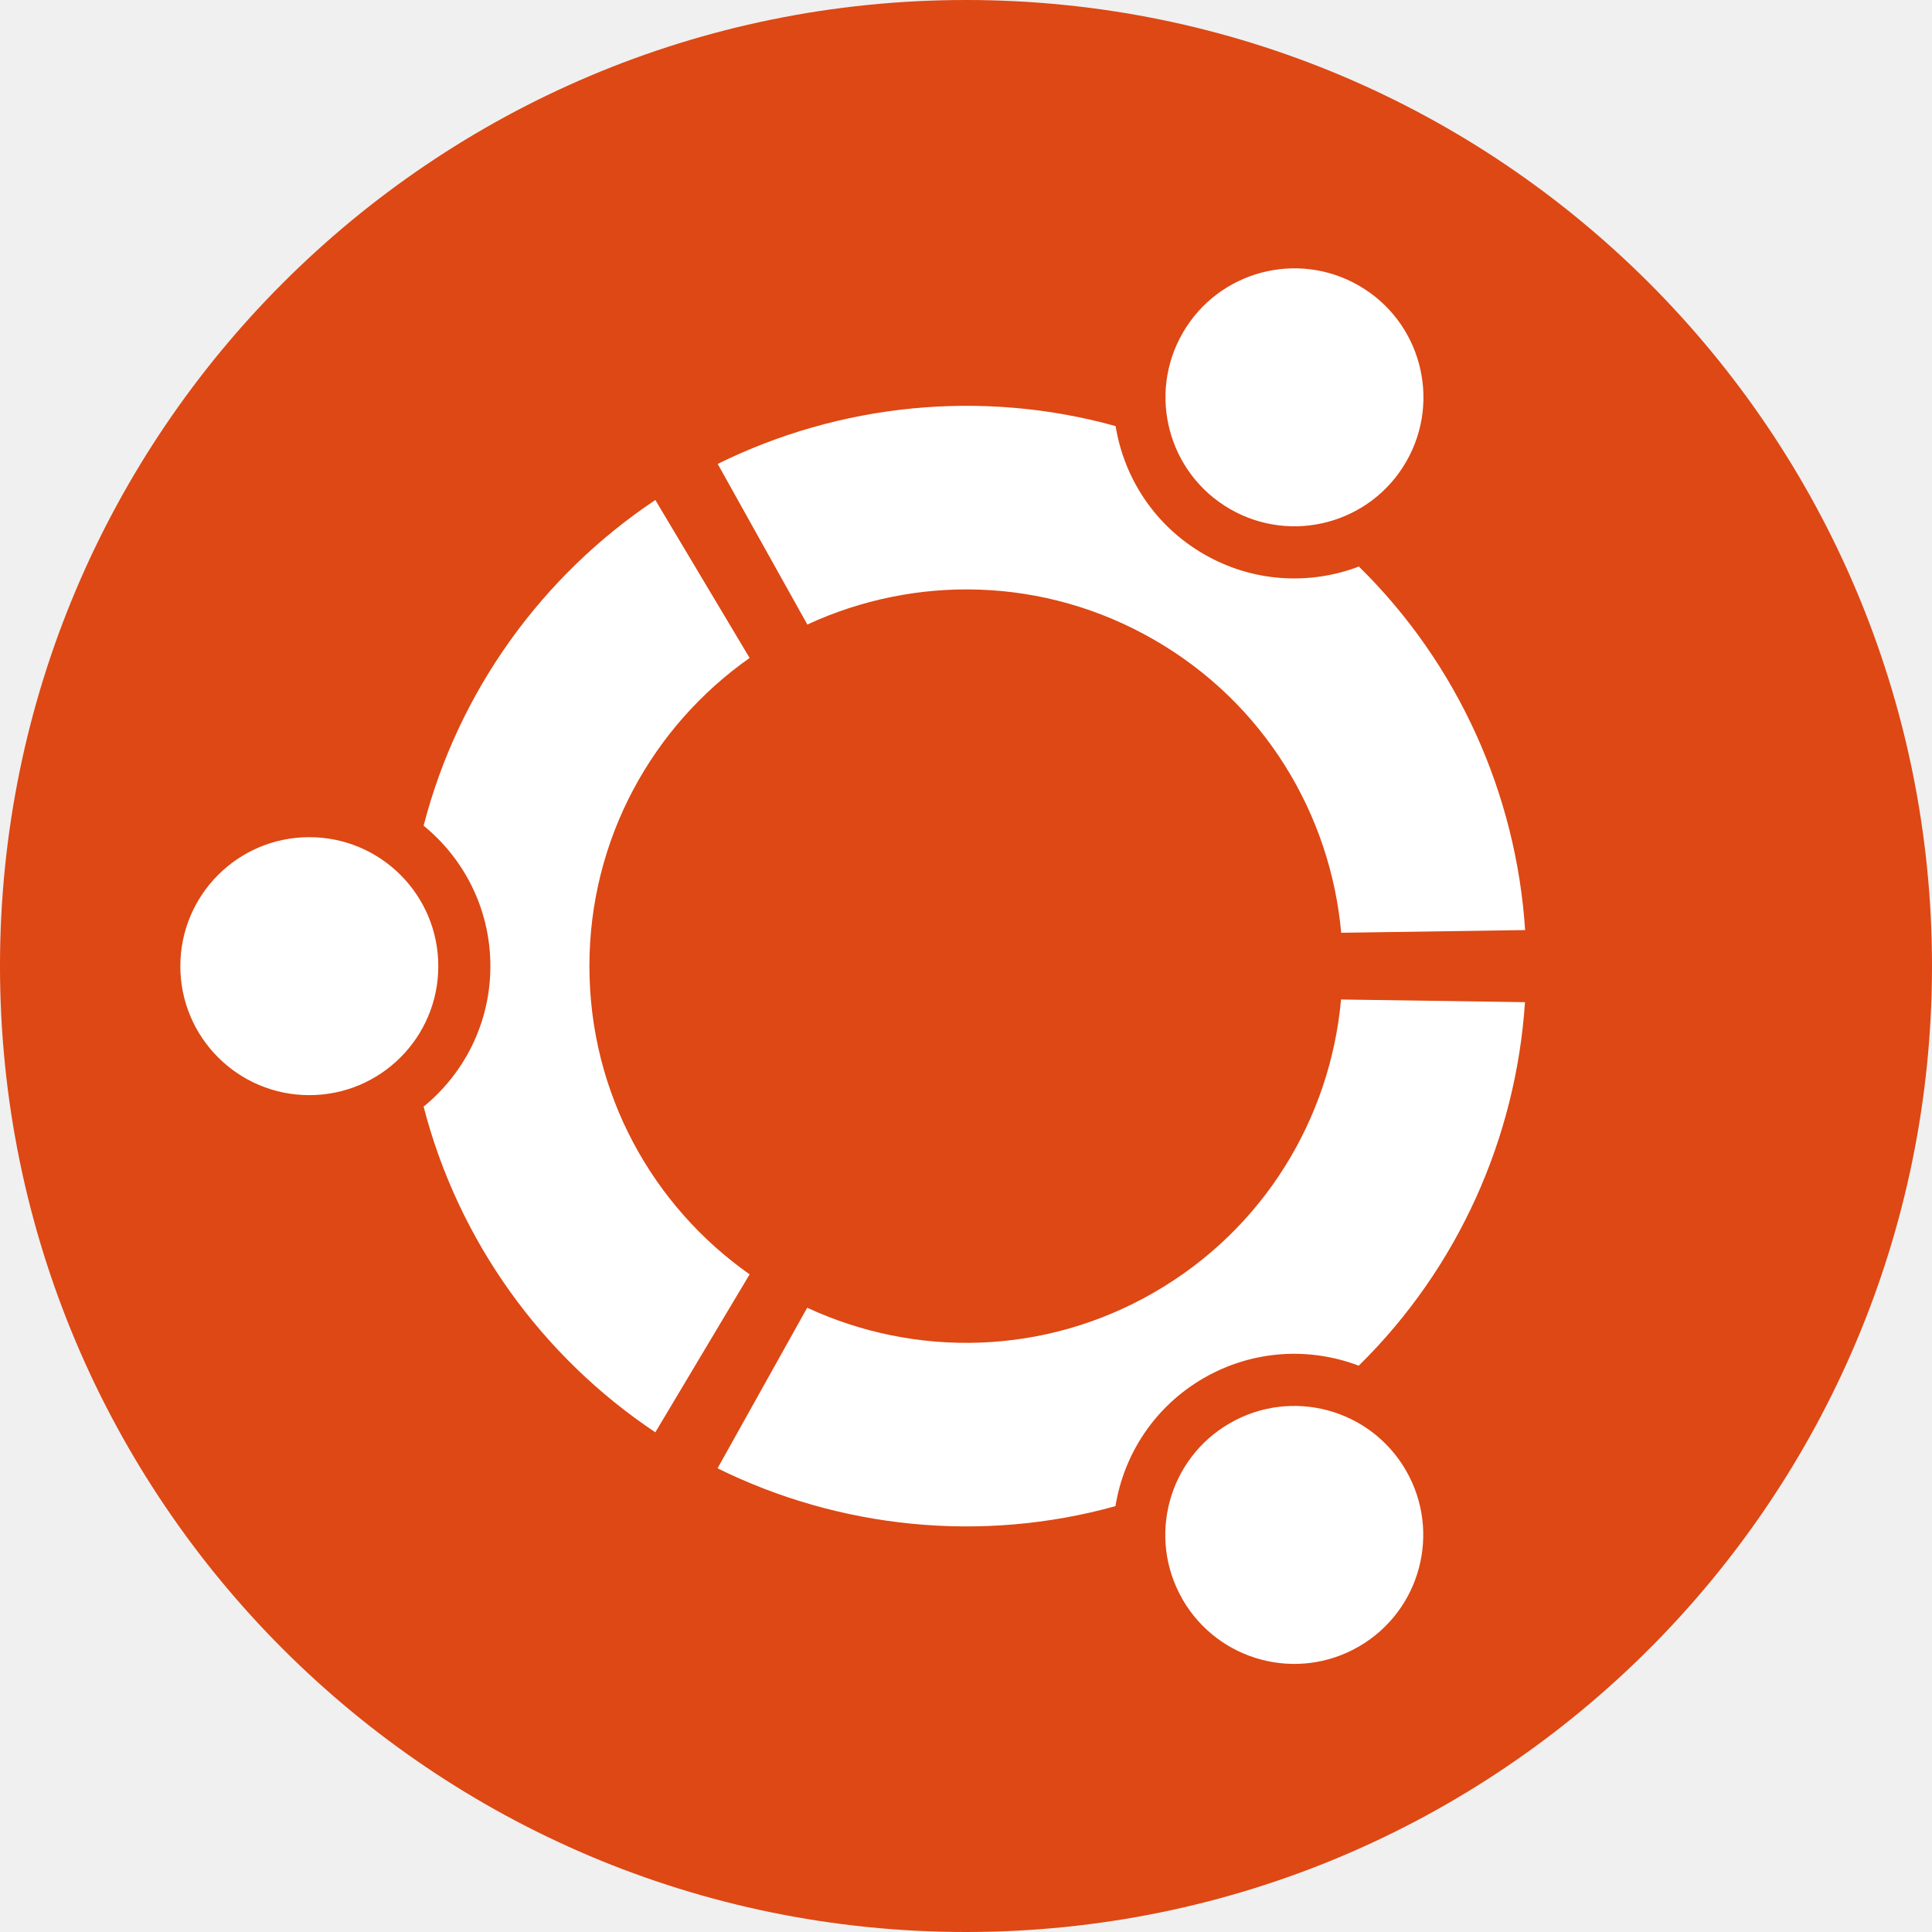
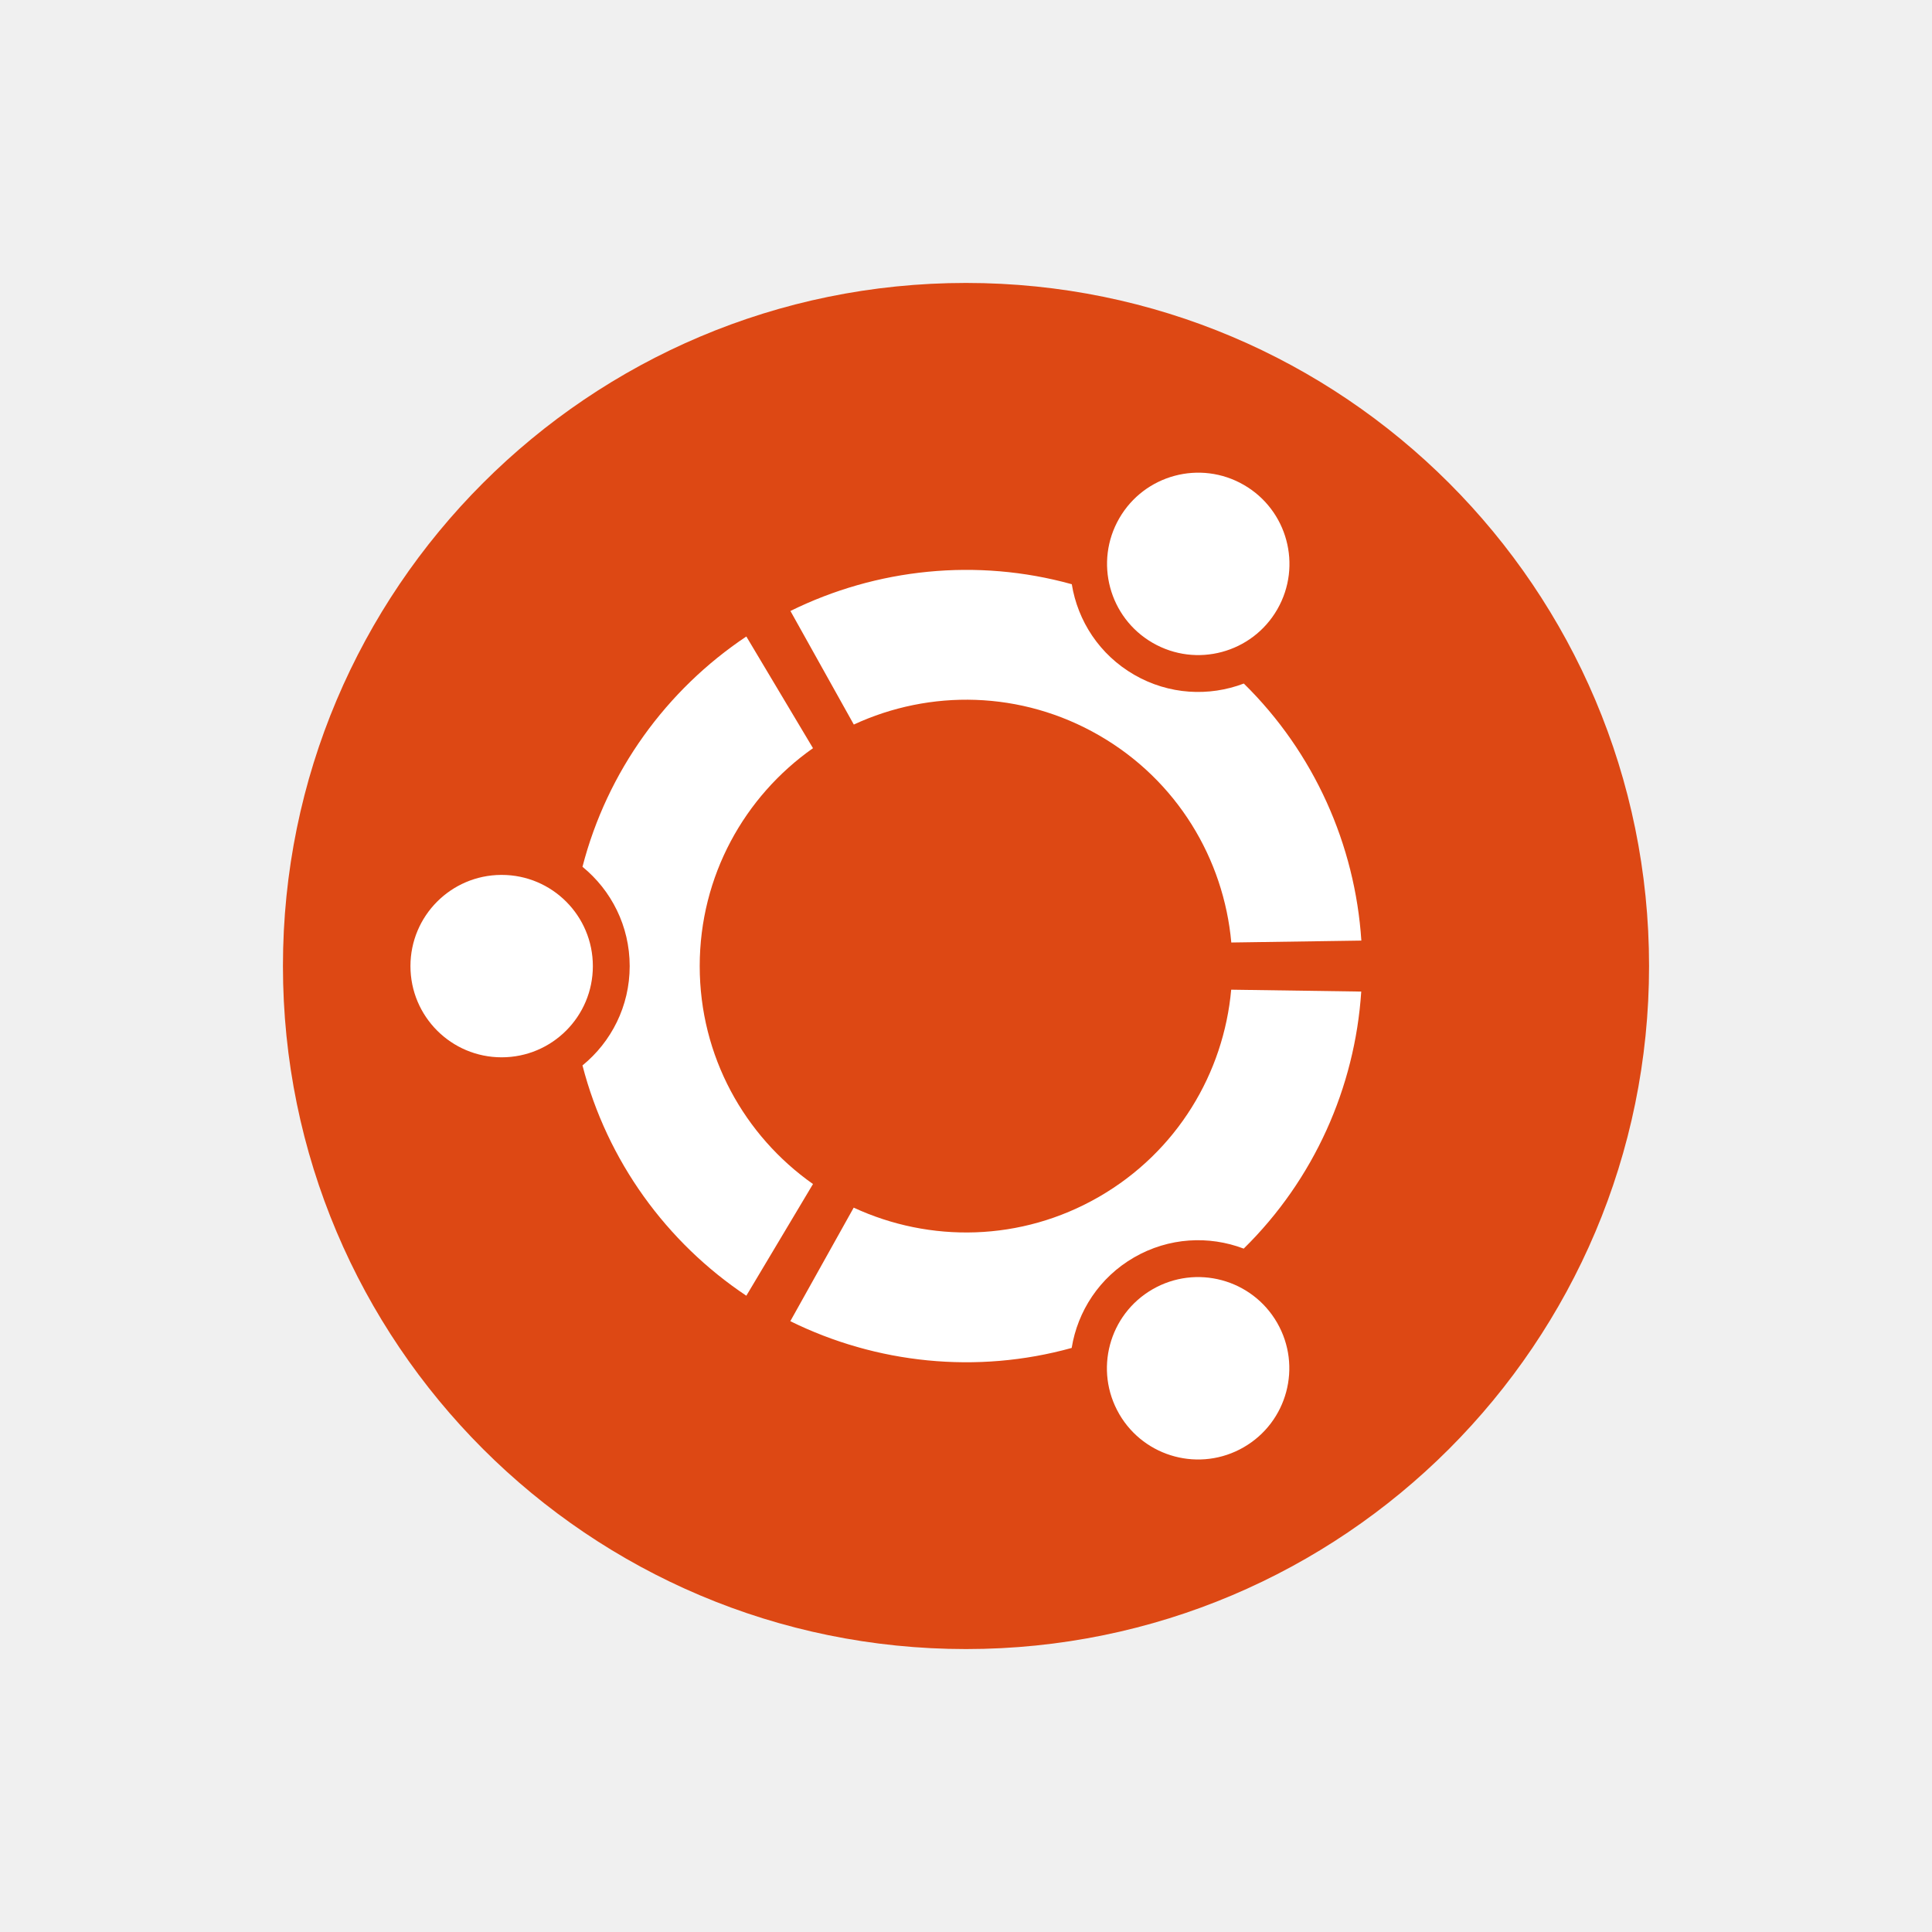
<svg xmlns="http://www.w3.org/2000/svg" viewBox="0 0 50 50">
-   <circle cx="25" cy="25" r="25" fill="#dd4814" style="stroke-width:.176" />
-   <path d="m16.96 12.94c-2.921 1.951-5.094 4.935-5.997 8.429 1.054 0.859 1.728 2.168 1.728 3.635s-0.674 2.776-1.728 3.635c0.903 3.494 3.075 6.478 5.997 8.429l2.44-4.088c-2.507-1.764-4.146-4.678-4.146-7.976s1.639-6.212 4.146-7.976zm-8.972 8.726a3.337 3.337 0 0 0-3.321 3.338 3.337 3.337 0 0 0 3.338 3.338 3.337 3.337 0 0 0 3.338-3.338 3.337 3.337 0 0 0-3.338-3.338 3.337 3.337 0 0 0-0.017 0z" style="fill:#fff;stroke-width:.176" />
-   <path d="m39.47 24.07c-0.23-3.505-1.727-6.879-4.302-9.408-1.271 0.484-2.742 0.413-4.012-0.321-1.27-0.733-2.067-1.971-2.284-3.314-3.478-0.966-7.148-0.575-10.298 0.979l2.32 4.157c2.781-1.289 6.124-1.252 8.981 0.398 2.857 1.649 4.56 4.526 4.835 7.579zm-3.071-12.133a3.337 3.337 0 0 0-1.23-4.545 3.337 3.337 0 0 0-4.559 1.222 3.337 3.337 0 0 0 1.222 4.559 3.337 3.337 0 0 0 4.559-1.222 3.337 3.337 0 0 0 8e-3 -0.014z" style="fill:#fff;stroke-width:.176" />
-   <path d="m18.57 38c3.151 1.554 6.821 1.944 10.298 0.979 0.217-1.343 1.014-2.581 2.284-3.314 1.27-0.733 2.741-0.805 4.012-0.321 2.575-2.529 4.072-5.902 4.302-9.408l-4.76-0.069c-0.274 3.053-1.978 5.929-4.835 7.579s-6.2 1.687-8.981 0.398zm12.043 3.407a3.337 3.337 0 0 0 4.551 1.207 3.337 3.337 0 0 0 1.222-4.559 3.337 3.337 0 0 0-4.559-1.222 3.337 3.337 0 0 0-1.222 4.559 3.337 3.337 0 0 0 8e-3 0.014z" style="fill:#fff;stroke-width:.176" />
+   <g transform="matrix(.7071 0 0 .7071 7.3225 7.3225)">
+     <circle cx="25" cy="25" r="25" fill="#dd4814" style="stroke-width:.176" />
+     <path d="m16.96 12.94c-2.921 1.951-5.094 4.935-5.997 8.429 1.054 0.859 1.728 2.168 1.728 3.635s-0.674 2.776-1.728 3.635c0.903 3.494 3.075 6.478 5.997 8.429l2.44-4.088c-2.507-1.764-4.146-4.678-4.146-7.976s1.639-6.212 4.146-7.976zm-8.972 8.726a3.337 3.337 0 0 0-3.321 3.338 3.337 3.337 0 0 0 3.338 3.338 3.337 3.337 0 0 0 3.338-3.338 3.337 3.337 0 0 0-3.338-3.338 3.337 3.337 0 0 0-0.017 0z" style="fill:#fff;stroke-width:.176" />
+     <path d="m39.47 24.07c-0.23-3.505-1.727-6.879-4.302-9.408-1.271 0.484-2.742 0.413-4.012-0.321-1.27-0.733-2.067-1.971-2.284-3.314-3.478-0.966-7.148-0.575-10.298 0.979l2.32 4.157c2.781-1.289 6.124-1.252 8.981 0.398 2.857 1.649 4.56 4.526 4.835 7.579zm-3.071-12.133a3.337 3.337 0 0 0-1.23-4.545 3.337 3.337 0 0 0-4.559 1.222 3.337 3.337 0 0 0 1.222 4.559 3.337 3.337 0 0 0 4.559-1.222 3.337 3.337 0 0 0 8e-3 -0.014z" style="fill:#fff;stroke-width:.176" />
+     <path d="m18.57 38c3.151 1.554 6.821 1.944 10.298 0.979 0.217-1.343 1.014-2.581 2.284-3.314 1.27-0.733 2.741-0.805 4.012-0.321 2.575-2.529 4.072-5.902 4.302-9.408l-4.76-0.069c-0.274 3.053-1.978 5.929-4.835 7.579s-6.2 1.687-8.981 0.398zm12.043 3.407a3.337 3.337 0 0 0 4.551 1.207 3.337 3.337 0 0 0 1.222-4.559 3.337 3.337 0 0 0-4.559-1.222 3.337 3.337 0 0 0-1.222 4.559 3.337 3.337 0 0 0 8e-3 0.014z" style="fill:#fff;stroke-width:.176" />
+   </g>
</svg>
